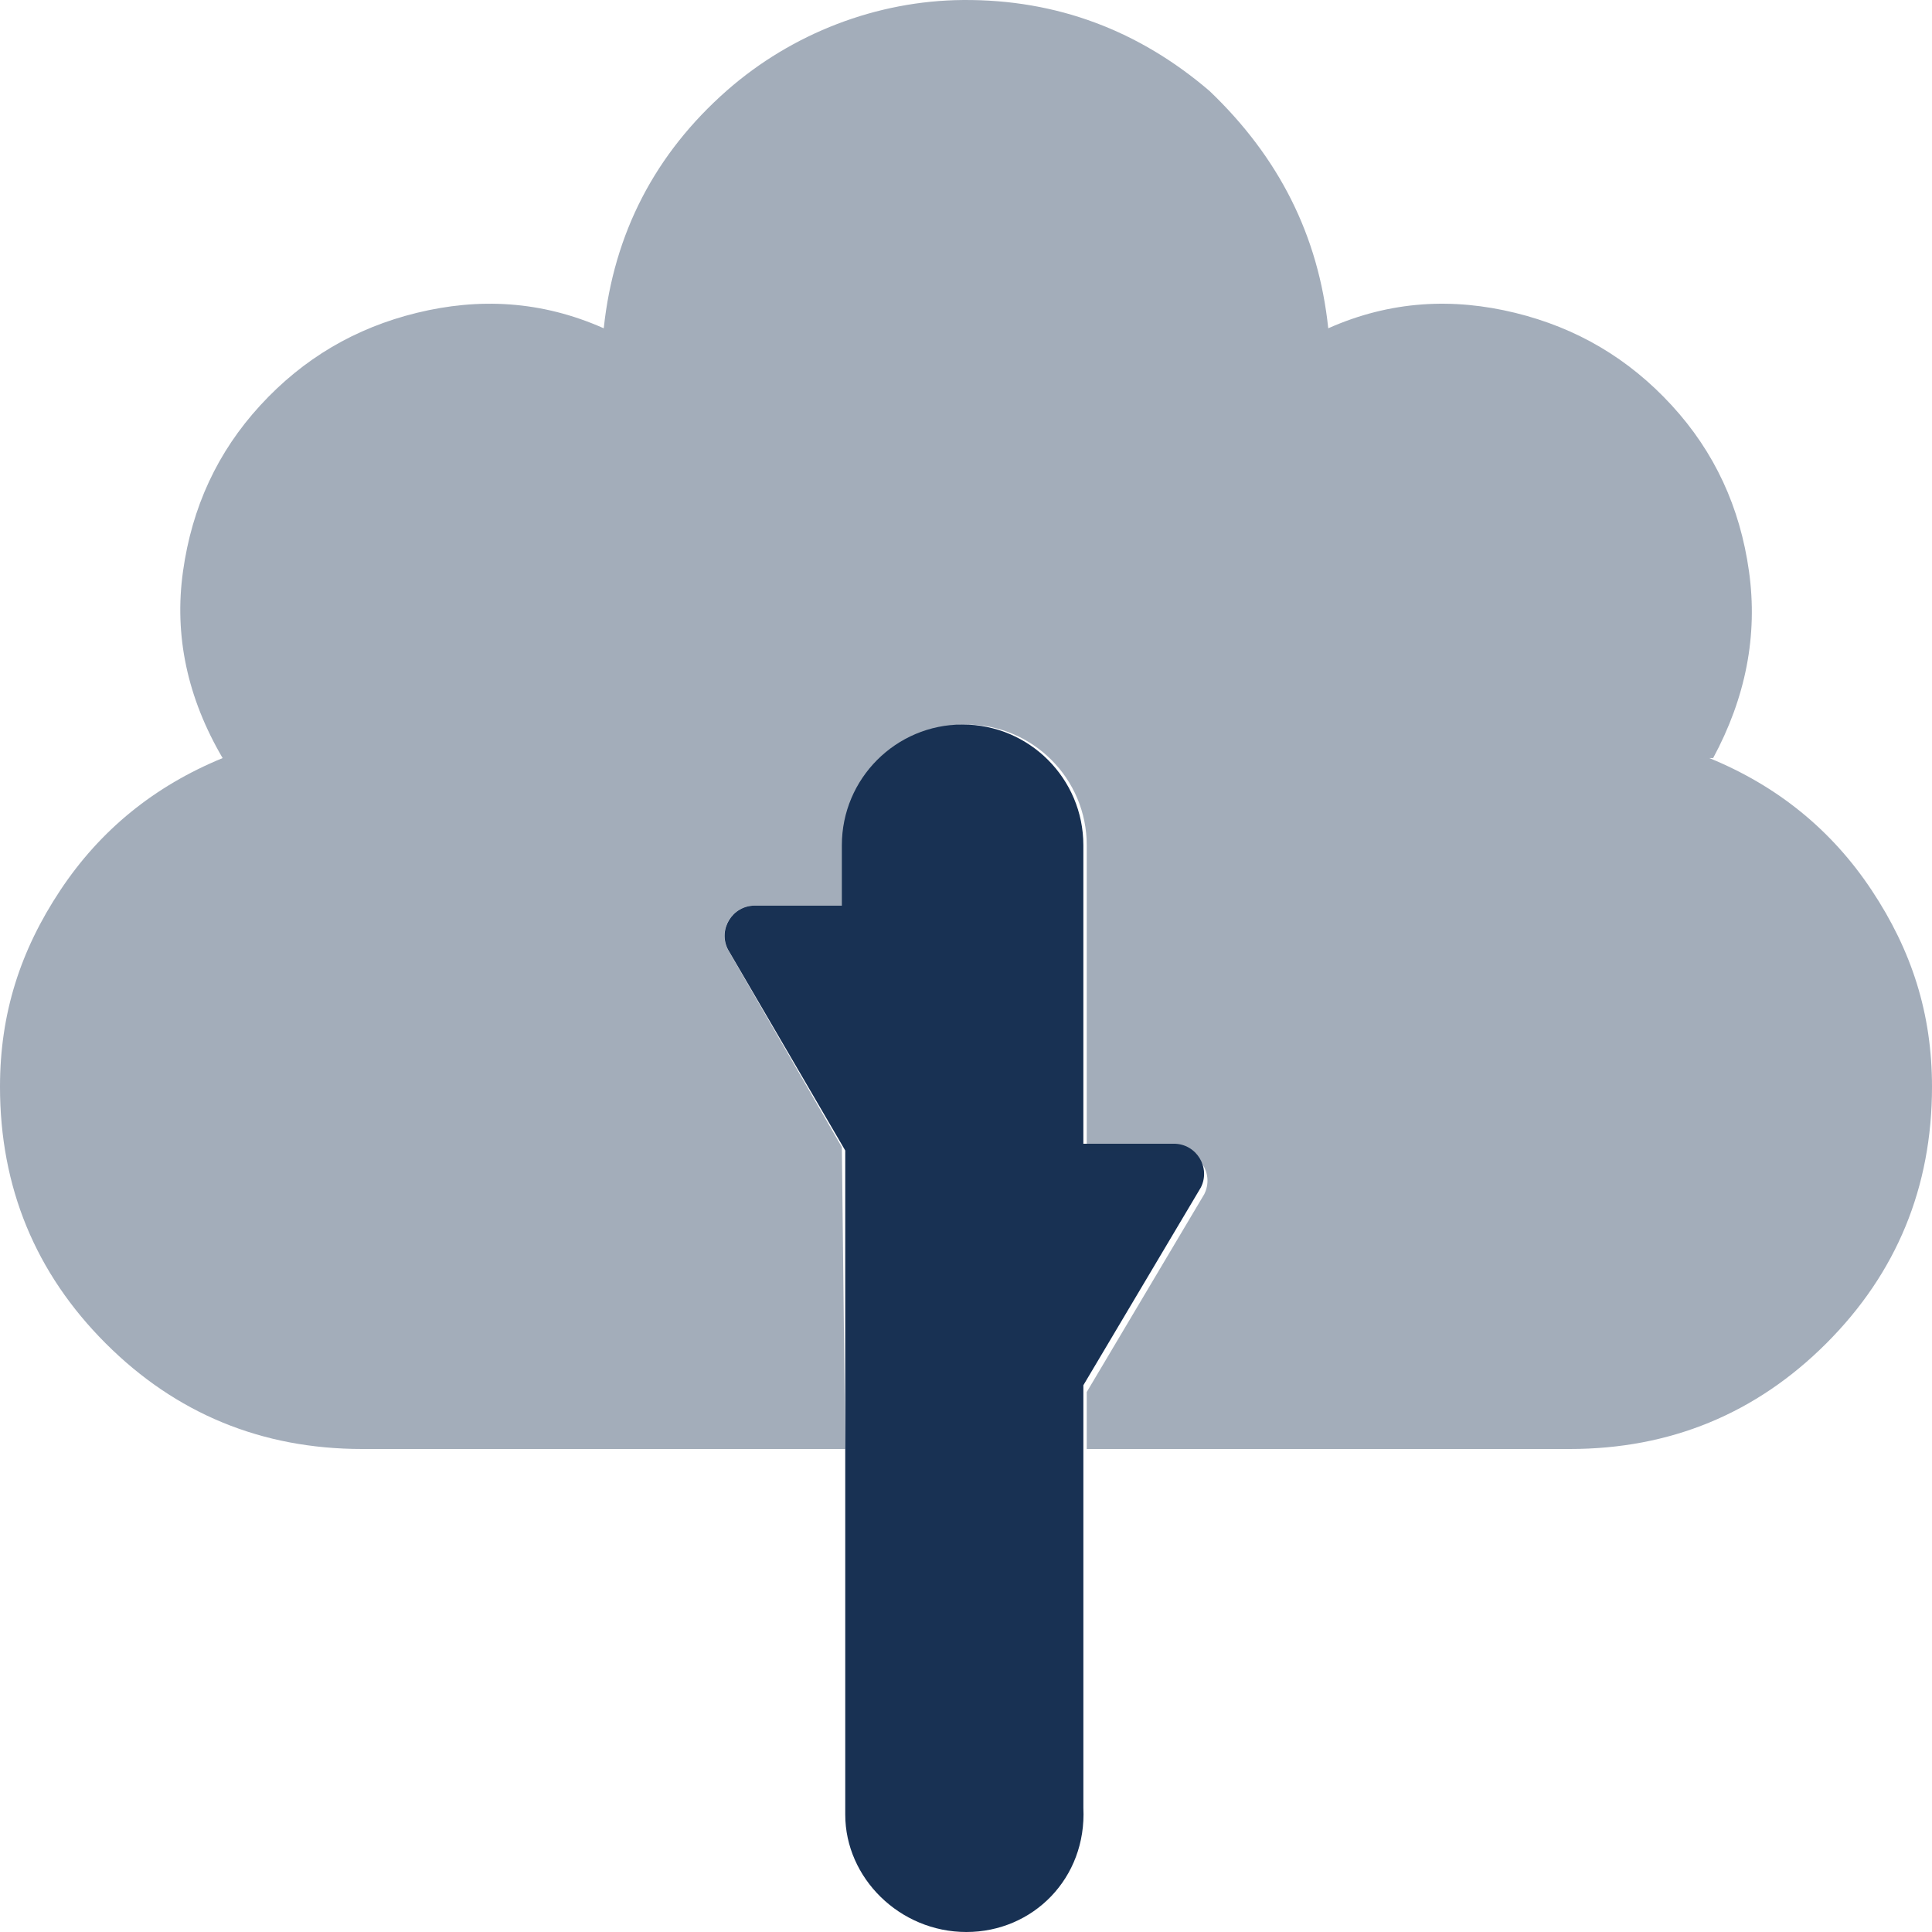
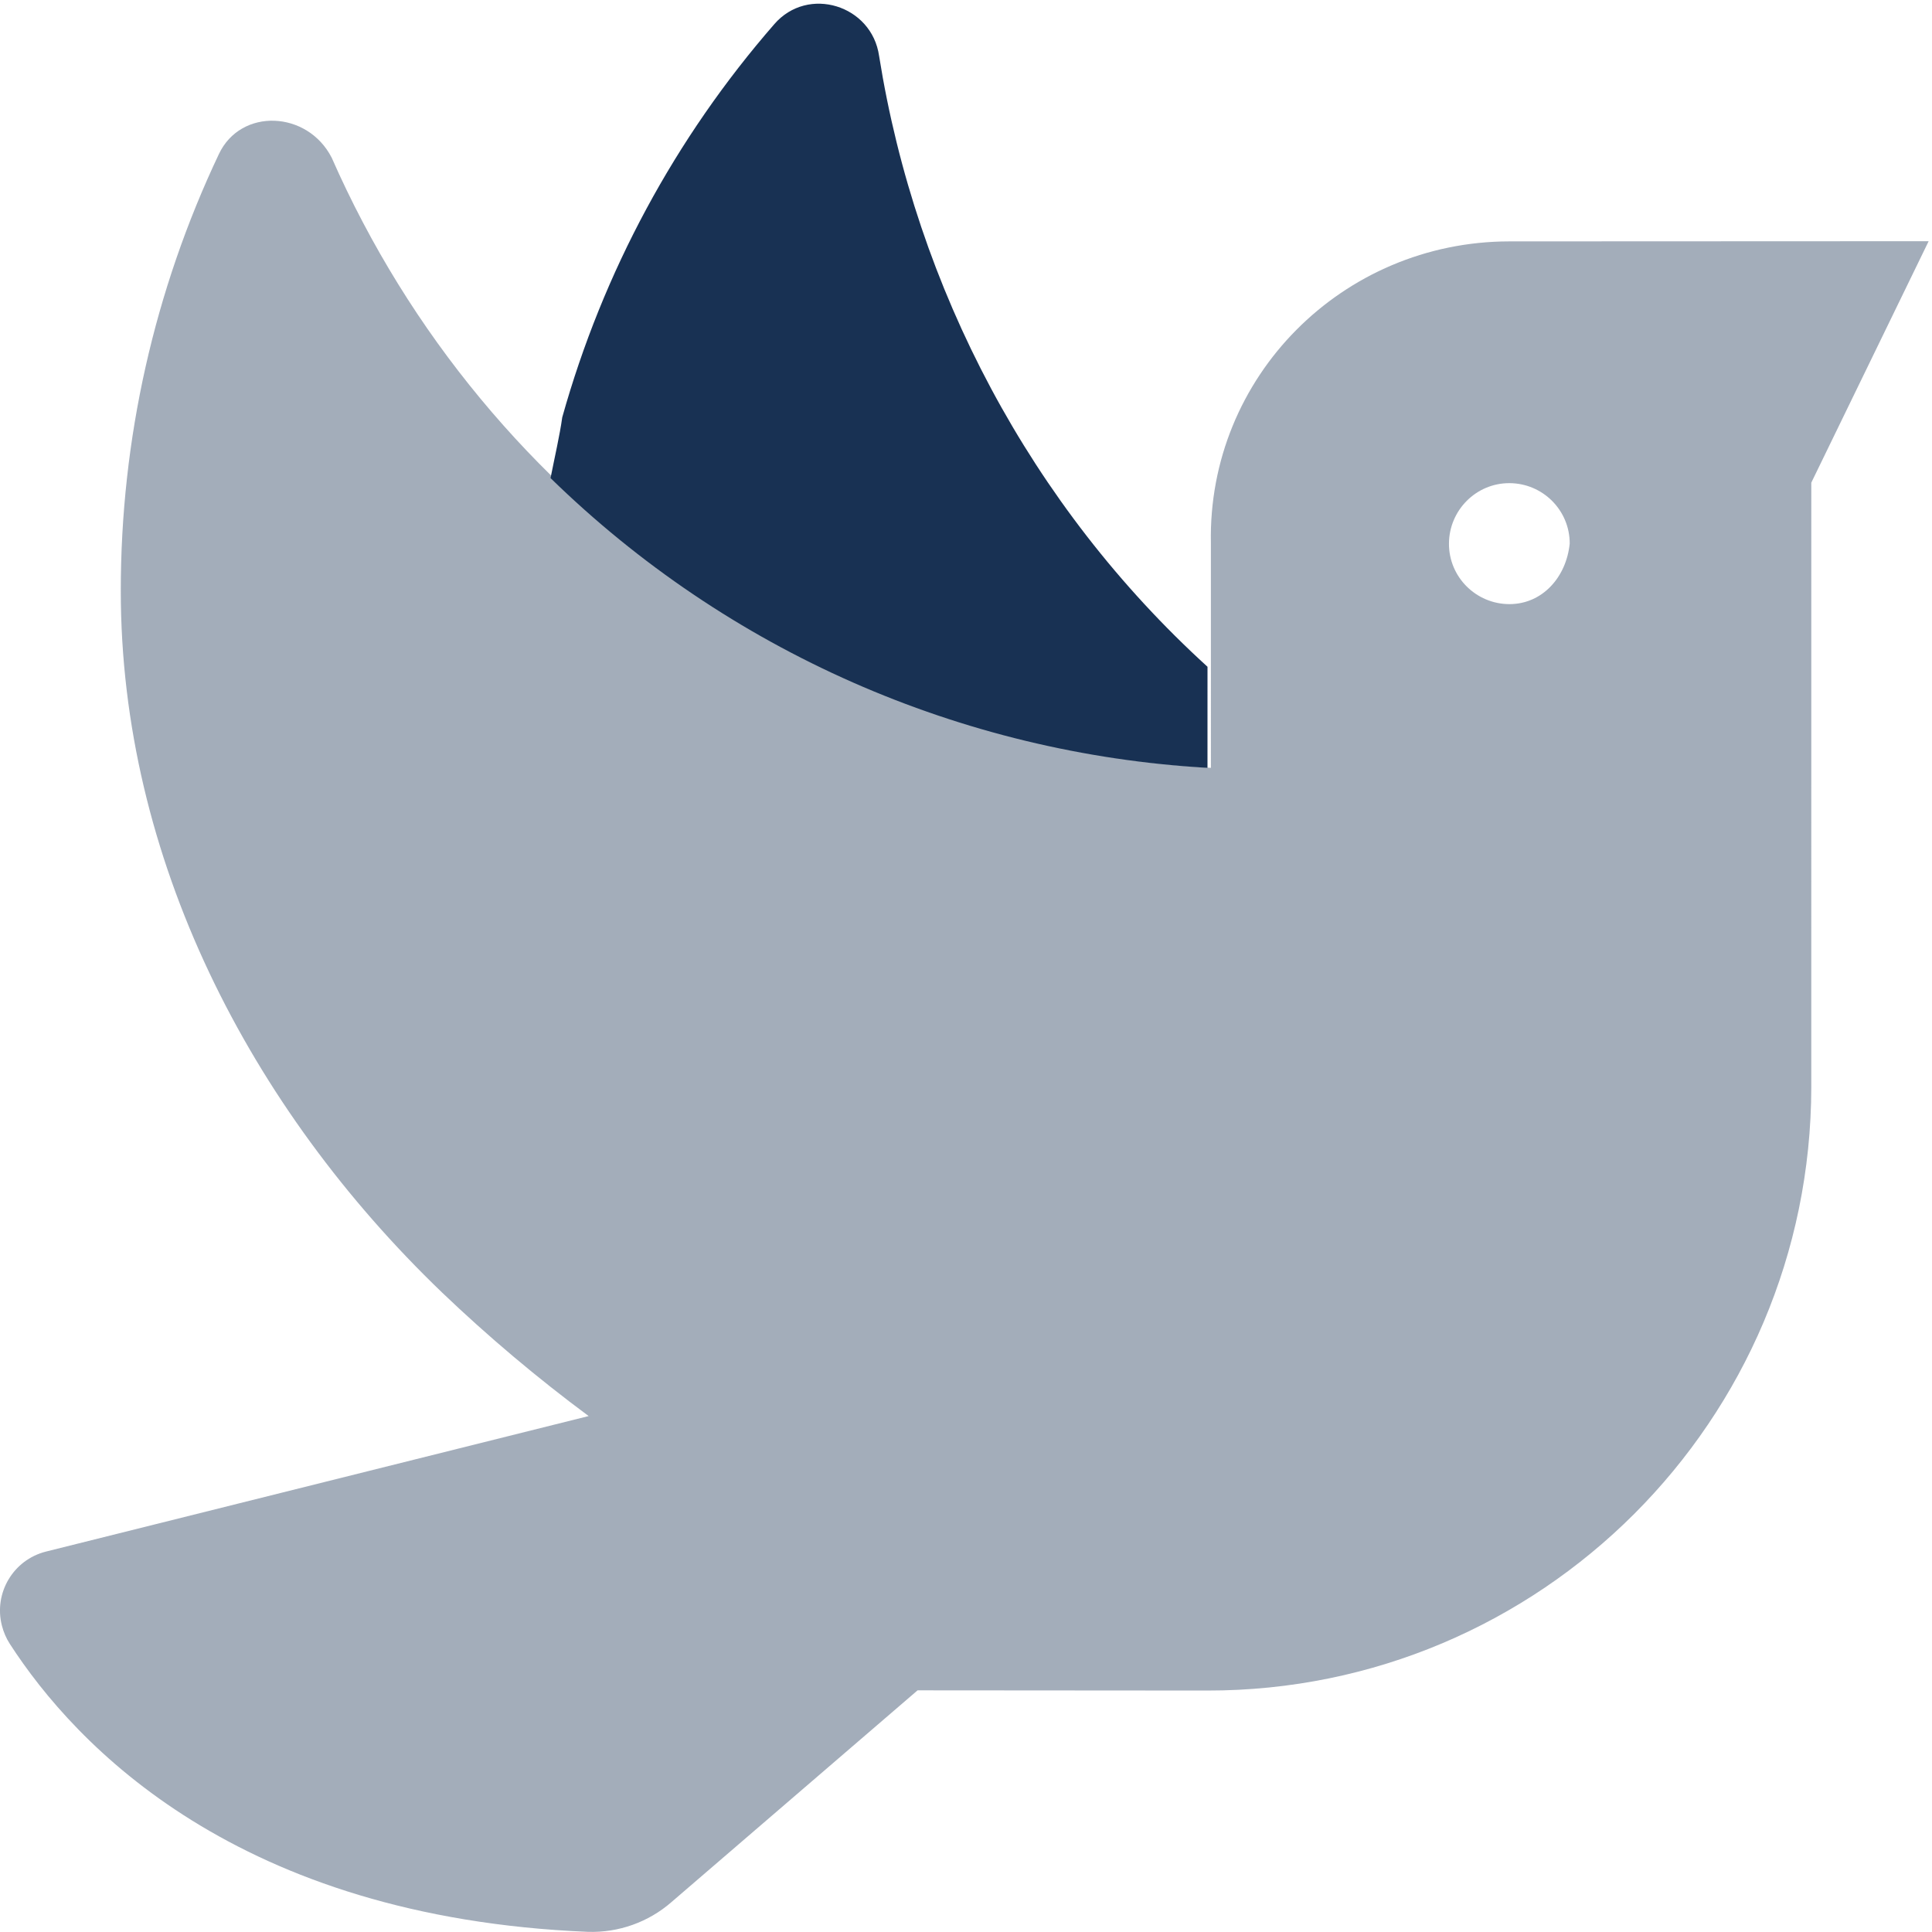
<svg xmlns="http://www.w3.org/2000/svg" viewBox="0 0 512 512">
  <defs>
    <style>path{fill:#183153}.fa-secondary{opacity:.4}</style>
  </defs>
-   <path class="fa-primary" d="M200 240H223.1v-16c0-17.67 14.33-32 32-32s32 14.33 32 32v79.1h23.99c5.947 0 9.814 6.258 7.154 11.58l-31.14 52.42v112C288 497.7 273.8 512 256.1 512c-17.67 0-32.1-14.33-32.1-31.1v-176L192.9 251.6C190.2 246.3 194.1 240 200 240z" />
-   <path class="fa-secondary" d="M512 288c0 26.62-9.375 49.38-28 68s-41.38 28-68 28h-128l0-15.1l31.14-52.42c2.66-5.318-1.207-11.58-7.154-11.58H288V224c0-17.67-14.33-32-32-32s-32 14.33-32 32v16H200c-5.947 0-9.814 6.258-7.154 11.58L223.1 304L224 384H96c-26.62 0-49.38-9.375-68-28S0 314.6 0 288c0-19.38 5.375-36.1 16-52.1s25-27.62 43-35c-9.375-16-12.88-32.5-10.5-49.5s9.125-31.62 20.5-44s25.12-20.5 41.5-24.5S143.4 79.63 160 87c2.682-25.16 13.58-46.27 32.7-63.07C209.9 8.851 232.3 .176 255.2 .003c24.97-.189 46.75 8.187 65.33 24.1C338.9 41.63 349.4 62.38 352 87c16.62-7.375 33.13-8.1 49.5-4.1s30.12 12.12 41.5 24.5s18.12 27 20.5 44s-.875 33.5-9.5 49.5H453c18 7.375 32.38 19 43 35S512 268.6 512 288z" />
+   <path class="fa-primary" d="M320 176.7l-.004 26.79C254.6 199.7 192.8 172.5 145.9 126.7c1.12-5.68 2.44-11.34 3.1-16.1c10.79-38.53 29.94-74.05 56.2-104.2c8.91-10.29 25.84-5.064 27.77 8.425C242.8 76.51 273.2 134.1 320 176.7z" />
+   <path class="fa-secondary" d="M400 63.97c-44.2 .039-80.02 35.87-79.1 80.08l.001 59.44c-101.9-5.852-191.9-68.31-233-161.7C81.48 29.26 63.81 28.53 58.01 40.83C40.87 76.99 31.99 116.5 32.01 156.6c0 70.8 34.11 136.9 85.11 185.9c12.27 11.73 25.25 22.66 38.88 32.77L12.12 411.2c-8.615 2.199-13.82 10.97-11.62 19.59c.437 1.711 1.154 3.4 2.12 4.879c17.4 26.9 60.3 72.44 153.2 76.29c8.1 .252 16.01-2.554 22.12-7.883l65.23-56.12l76.84 .056c88.28 .077 159.9-71.59 160-159.9c0-.007 .001-160.2 .001-160.2l31.1-63.99L400 63.97zM400 160.1c-8.837-.019-16.03-7.173-16.01-16.01c.019-8.837 7.175-16.07 16.01-16.05c8.837 .019 16.01 7.176 15.99 16.01C415.1 152.9 408.8 160.1 400 160.1z" />
</svg>
